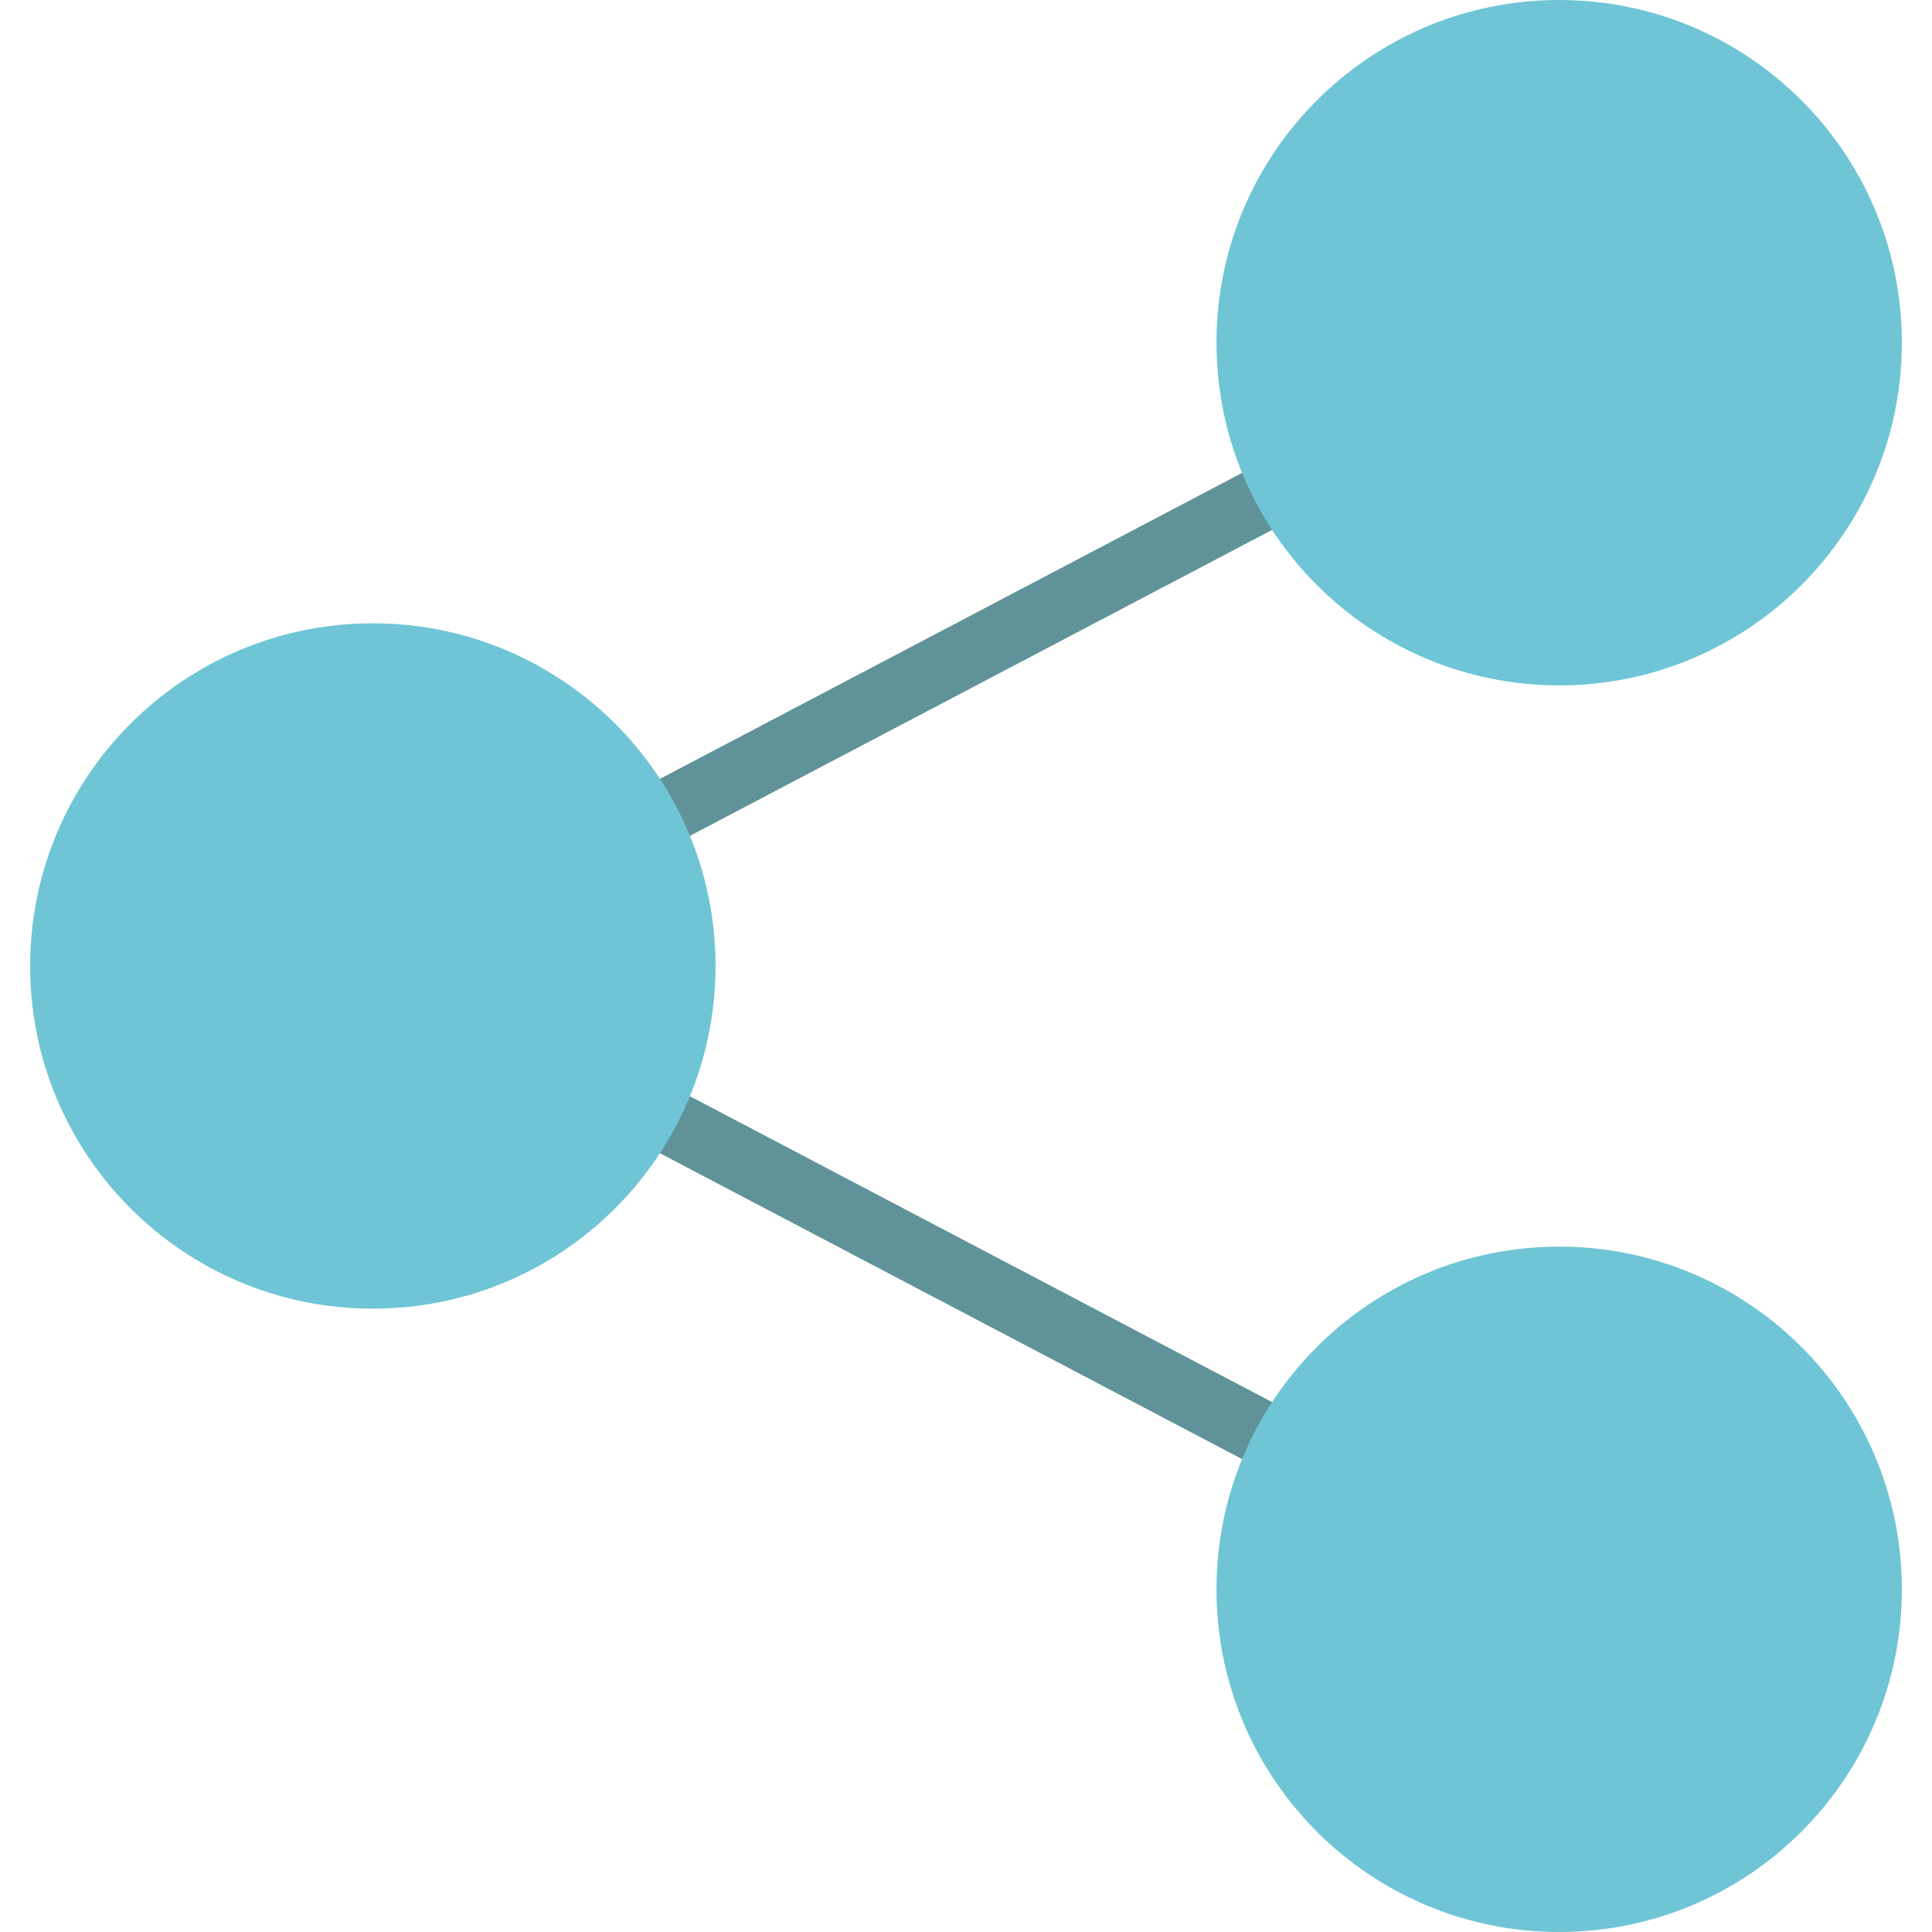
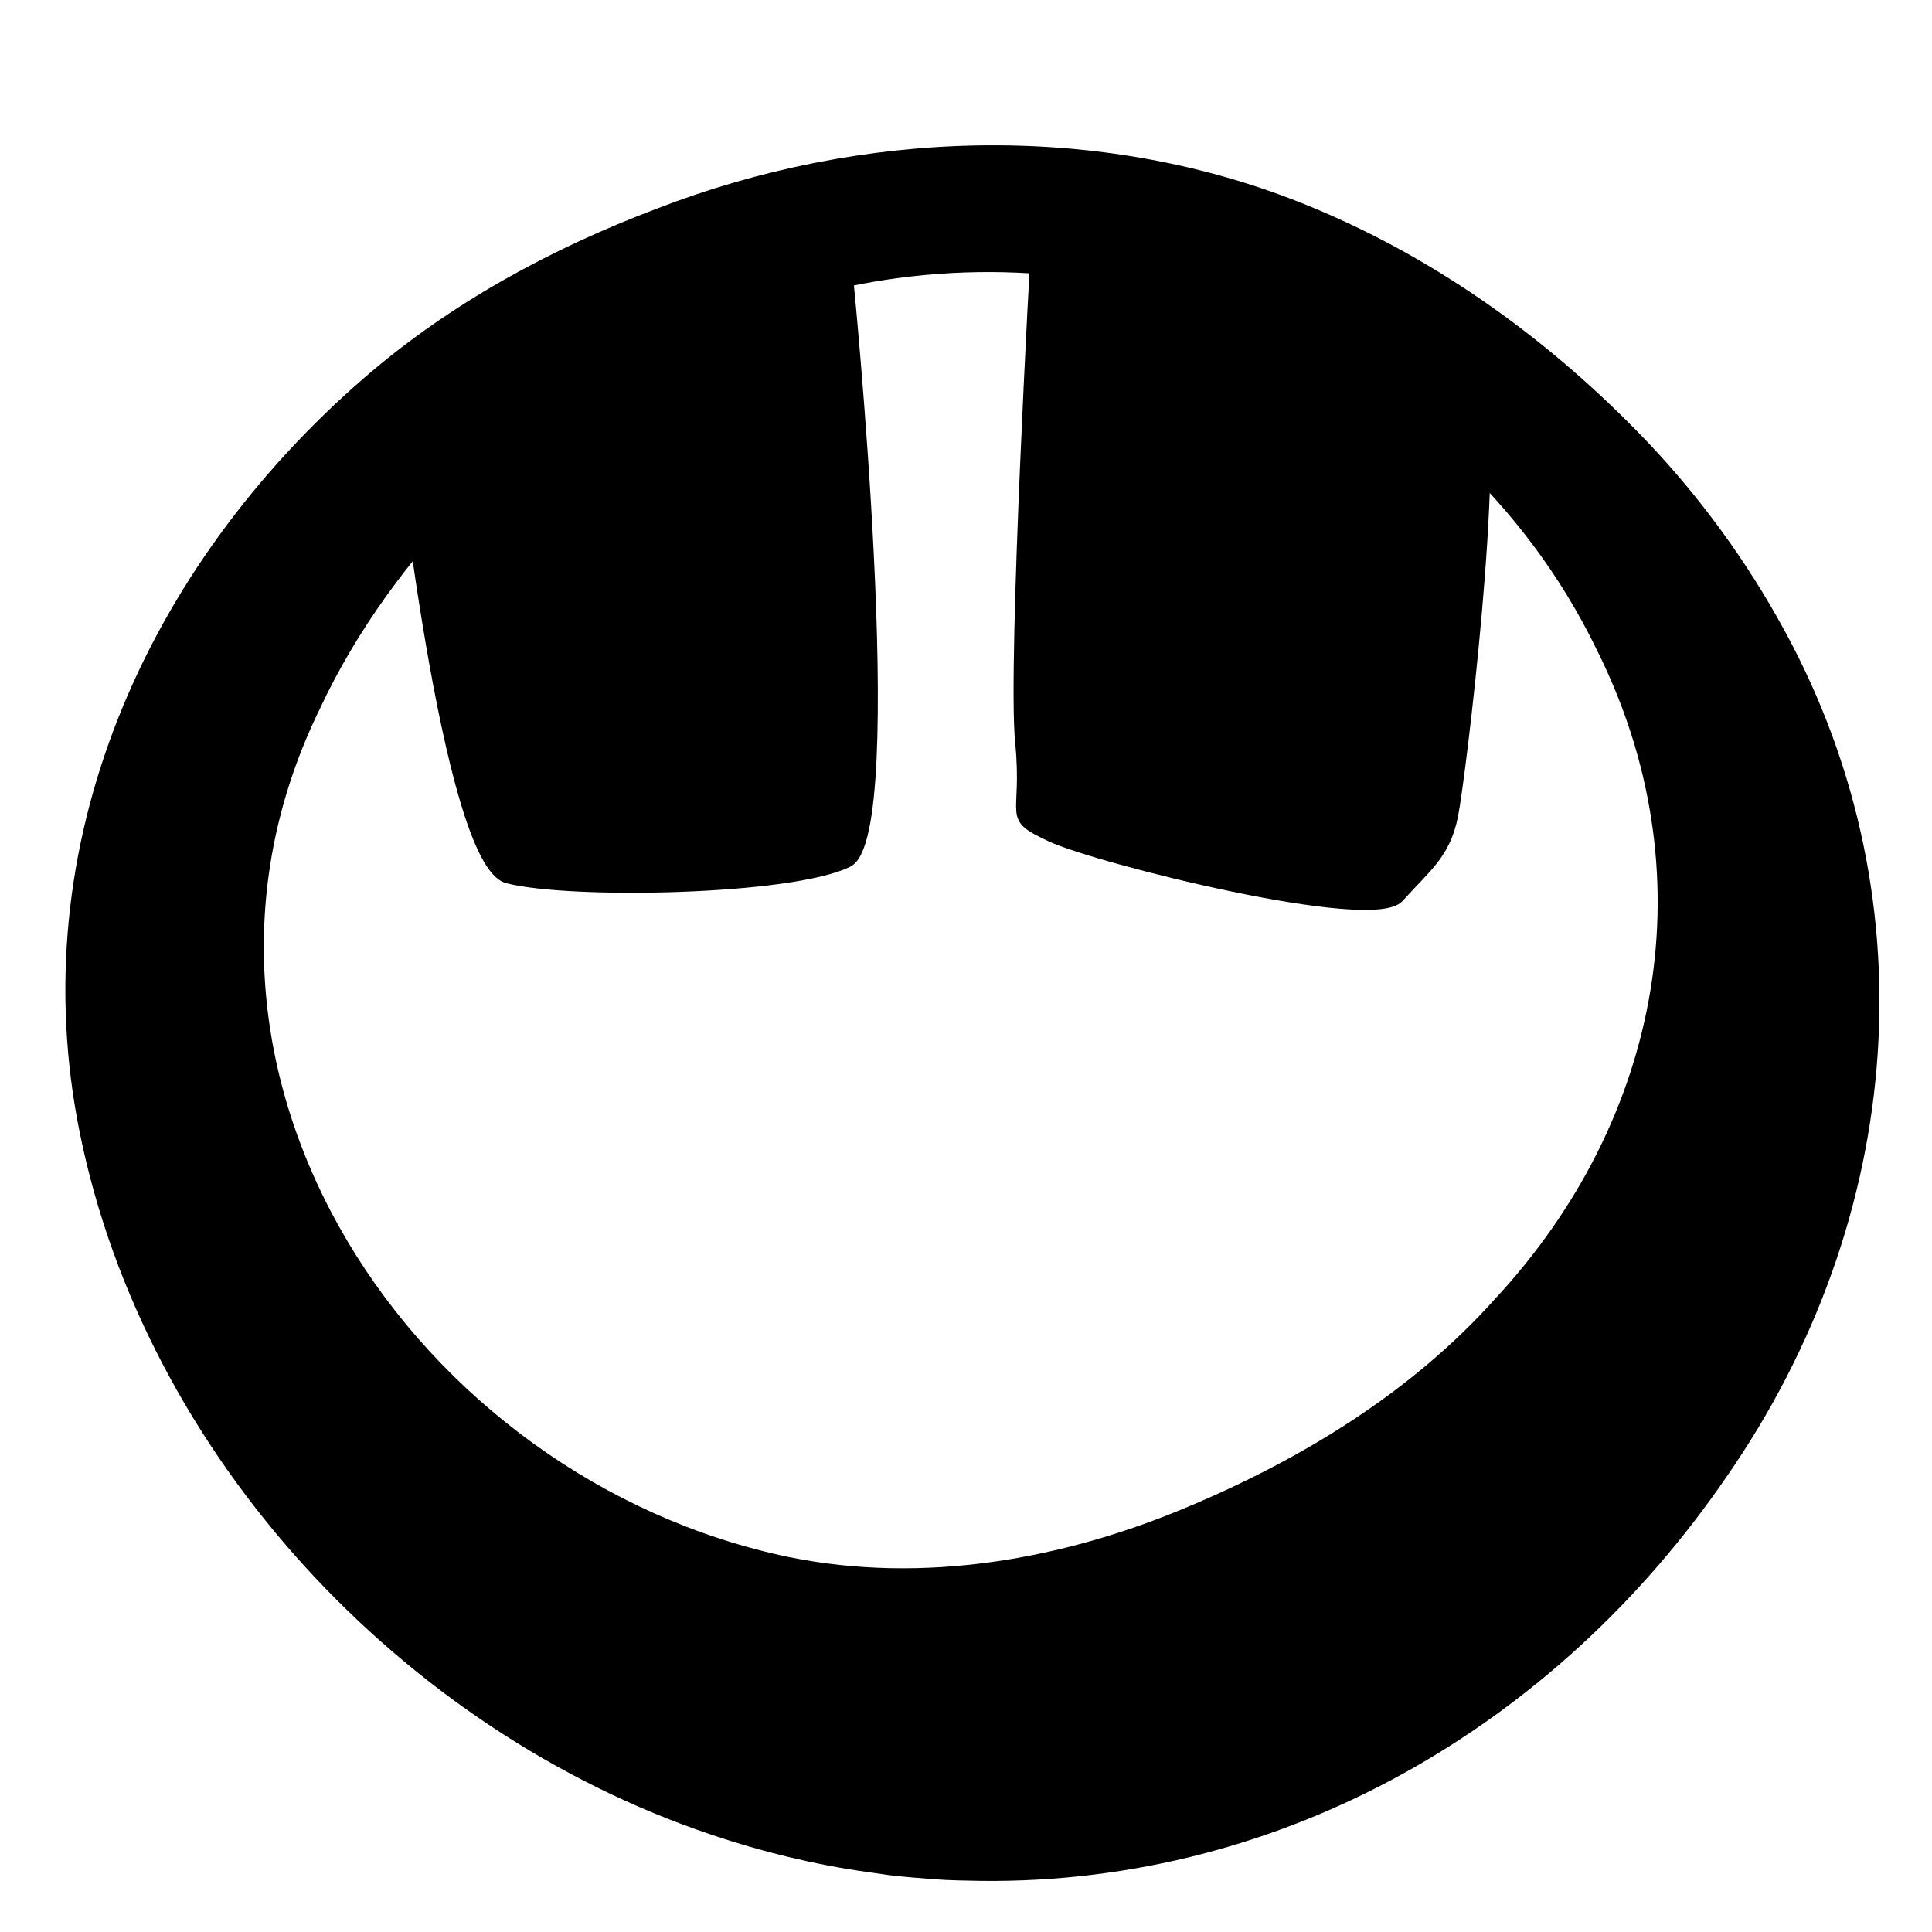
- <svg xmlns="http://www.w3.org/2000/svg" version="1.1" id="Layer_1" viewBox="0 0 512 512" xml:space="preserve">
-   <g>
-     <rect x="136.268" y="330.038" transform="matrix(-0.8852 -0.4651 0.4651 -0.8852 325.138 757.3587)" style="fill:#609399;" width="239.456" height="17.066" />
-     <rect x="247.491" y="53.674" transform="matrix(-0.4652 -0.8852 0.8852 -0.4652 221.626 480.7104)" style="fill:#609399;" width="17.067" height="239.467" />
-   </g>
-   <g>
-     <circle style="fill:#6FC5D6;" cx="98.805" cy="256" r="90.817" />
-     <circle style="fill:#6FC5D6;" cx="413.195" cy="421.183" r="90.817" />
-     <circle style="fill:#6FC5D6;" cx="413.195" cy="90.817" r="90.817" />
+ <svg xmlns="http://www.w3.org/2000/svg" version="1.1" x="0px" y="0px" viewBox="0 0 512 512" style="enable-background:new 0 0 512 512;" xml:space="preserve">
+   <style type="text/css">
+ 	.st0{display:none;}
+ 	.st1{stroke:#000000;stroke-width:2.189;stroke-miterlimit:10;}
+ 	.st2{stroke:#000000;stroke-width:2.429;stroke-miterlimit:10;}
+ </style>
+   <g id="Layer_1" class="st0">
+ </g>
+   <g id="Layer_3" class="st0">
+ </g>
+   <g id="Layer_2">
+     <g>
+       <path d="M331.2,86.28c-71.4-30.54-152.66-10.01-205.95,44.83c-16.53,16.48-30.75,35.85-40.56,56.89    c-47.26,96.78,25.46,204.12,124.48,224.66c35.63,7.21,72.57,0.64,105.74-13.38c30.25-12.71,59.24-30.4,81.32-55.09    c44.24-47.65,56.57-112.98,26.8-172.26C404.2,133.16,370.9,102.81,331.2,86.28L331.2,86.28z M344.44,53.61    c33.96,13.43,64.3,34.93,89.74,61.01c14.24,14.55,26.69,31.13,36.73,48.87c41.63,72.98,34.05,159.66-13.45,228.01    c-44.98,65.58-116.9,107.81-197.37,106.96c-3.54-0.07-8.72-0.13-12.2-0.42c-3.53-0.28-8.7-0.65-12.17-1.1c0,0-6.06-0.86-6.06-0.86    c-13.88-1.96-27.93-5.38-41.19-9.88C106.41,458.6,38.52,385.52,21.2,300.49C5.51,223.78,38.78,150.15,96.56,100.1    c22.76-19.72,49.55-34.26,77.62-44.85C228.15,34.37,290.21,32.12,344.44,53.61L344.44,53.61z" />
+     </g>
+     <path class="st1" d="M105.65,110.64c0,0,12.33,118.06,28.77,122.35c16.44,4.29,75.36,3.22,90.43-4.29c15.07-7.51,0-156.69,0-156.69   L105.65,110.64z" />
+     <path class="st2" d="M274.35,66.2c0,0-6.16,109.91-4.11,130.51c2.05,20.61-4.01,19.46,8.26,25.19   c12.27,5.72,85.14,24.04,92.32,16.03c7.18-8.01,12.32-11.45,14.37-21.75c2.05-10.3,12.36-95.16,7.18-114.48   S274.35,66.2,274.35,66.2z" />
+     <g>
+       <g>
+         <path d="M166.3,93.31c7.99-2.49,15.9-5.22,23.72-8.2c1.16-0.44,1.99-1.44,1.79-2.74c-0.18-1.22-1.19-2.16-2.46-2.17     c-9.82-0.05-19.25,2.89-28.5,5.87c0.64,1.52,1.28,3.05,1.93,4.57c14.79-6.78,30.18-12.19,45.94-16.23     c-0.64-1.52-1.28-3.05-1.93-4.57c-6.57,3.78-13.35,7.17-20.32,10.15c-1.13,0.48-1.47,2.11-1.02,3.12     c0.5,1.13,1.72,1.78,2.95,1.45c6.2-1.71,12.38-3.46,18.3-5.99c2.81-1.21,5.45-2.69,8.14-4.14c2.46-1.33,4.95-2.44,7.8-2.09     c-0.42-1.55-0.84-3.11-1.26-4.66c-3.8,2.32-8.08,3.29-12.51,2.92c0,1.67,0,3.33,0,5c2.42-0.14,4.82-0.57,7.09-1.44     c1.16-0.44,2.26-0.97,3.35-1.55c0.19-0.1,1.17-0.41,1.29-0.56c-0.01,0.01-0.36-0.13-0.45-0.42c0.38-0.94,0.77-1.88,1.15-2.82     c-0.39,0.22-0.56,0.23-0.98,0.12c-3.12-0.8-4.45,4.02-1.33,4.82c1.69,0.43,3.31,0.22,4.83-0.62c0.95-0.53,1.45-1.78,1.15-2.82     c-0.45-1.53-1.61-2.65-3.16-3.07c-1.64-0.44-3.21,0.11-4.66,0.86c-2.65,1.37-5.28,2.33-8.29,2.51c-3.24,0.19-3.19,4.74,0,5     c5.24,0.43,10.55-0.87,15.03-3.61c2.29-1.4,1.08-4.37-1.26-4.66c-6.29-0.77-11.79,3.91-17.2,6.36     c-5.88,2.66-12.17,4.34-18.37,6.04c0.64,1.52,1.28,3.05,1.93,4.57c6.97-2.98,13.75-6.37,20.32-10.15     c2.47-1.42,0.81-5.27-1.93-4.57c-16.18,4.15-31.95,9.77-47.13,16.73c-2.57,1.18-0.75,5.43,1.93,4.57     c8.82-2.84,17.8-5.73,27.17-5.69c-0.22-1.64-0.44-3.27-0.66-4.91c-7.82,2.98-15.73,5.71-23.72,8.2     C161.91,89.44,163.21,94.27,166.3,93.31L166.3,93.31z" />
+       </g>
+     </g>
+     <g>
+       <g>
+         <path d="M221.18,66.2c0,2.11,0,4.23,0,6.34c0,1.31,1.15,2.56,2.5,2.5c1.35-0.06,2.5-1.1,2.5-2.5c0-2.11,0-4.23,0-6.34     c0-1.31-1.15-2.56-2.5-2.5C222.33,63.76,221.18,64.8,221.18,66.2L221.18,66.2z" />
+       </g>
+     </g>
  </g>
</svg>
